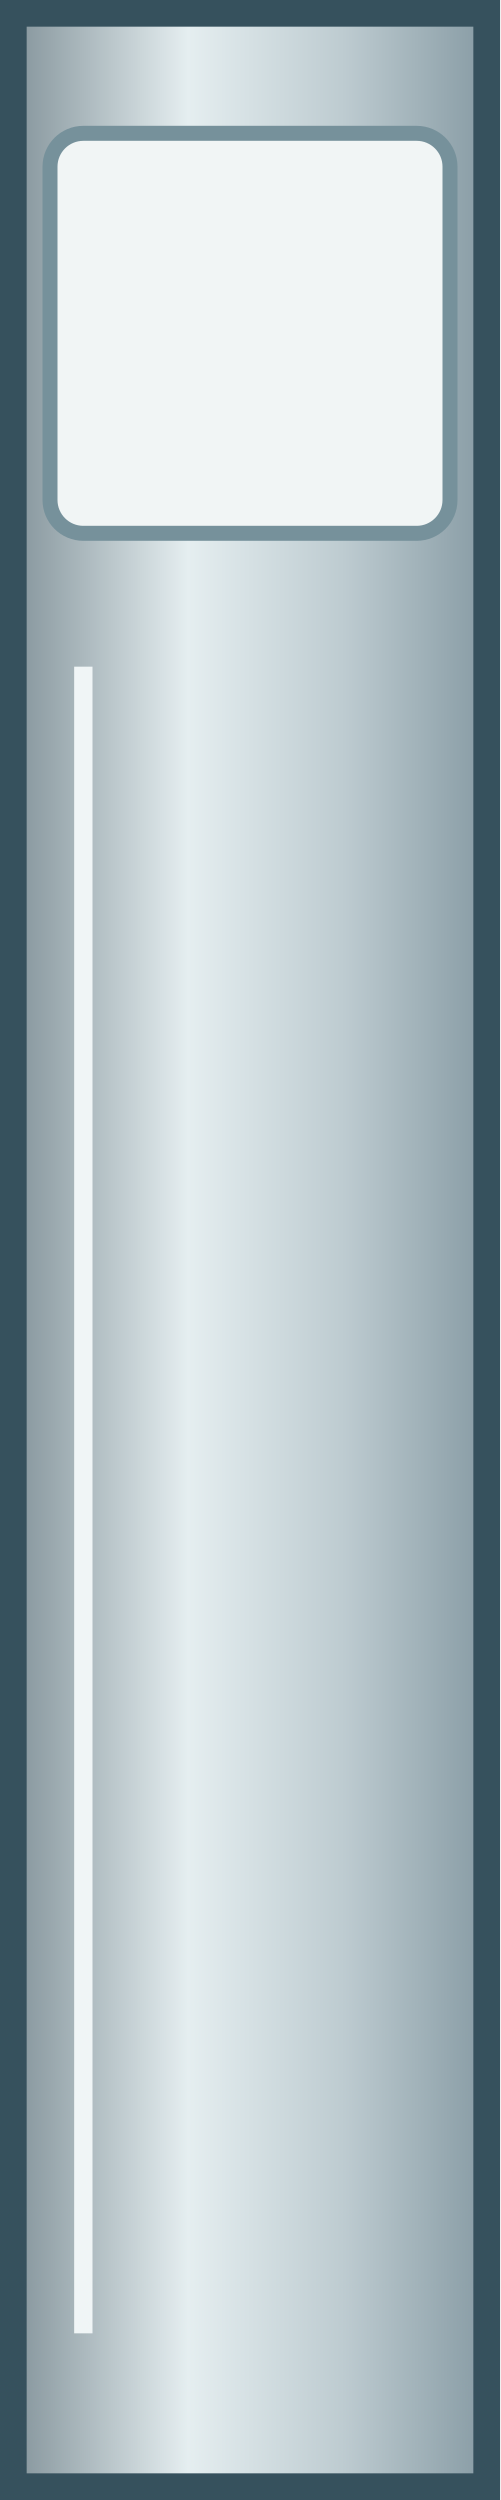
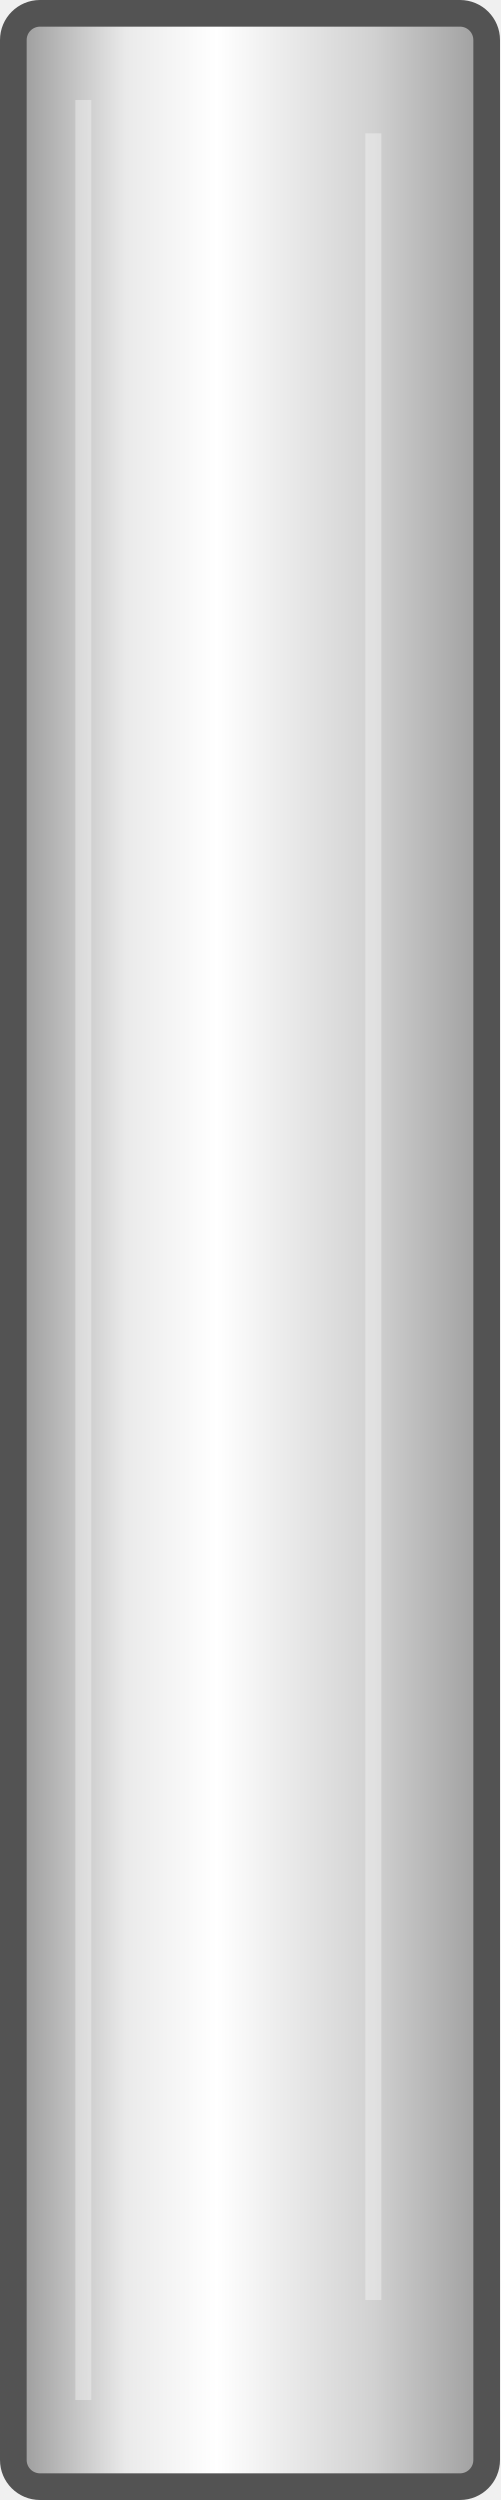
<svg xmlns="http://www.w3.org/2000/svg" width="30" height="150" viewBox="0 0 15 75">
  <defs>
    <linearGradient id="metal">
-       <stop stop-color="#84949b" />
-       <stop offset=".37" stop-color="#e5eef0" />
-       <stop offset=".7" stop-color="#bdcbd0" />
-       <stop offset="1" stop-color="#879ba4" />
+       <stop stop-color="#969696" />
+       <stop offset=".24" stop-color="#eaeaea" />
+       <stop offset=".43" stop-color="#fff" />
+       <stop offset=".76" stop-color="#d1d1d1" />
+       <stop offset="1" stop-color="#9c9c9c" />
    </linearGradient>
  </defs>
-   <path d="M.4.4h14.2v74.2H.4z" fill="url(#metal)" stroke="#36515d" stroke-width=".8" />
-   <path d="M2.5 20v50" stroke="#f0f5f6" stroke-width=".55" />
-   <rect x="1.5" y="4" width="12" height="12" rx="1" fill="#f1f5f5" stroke="#76919b" stroke-width=".45" />
+   <path d="M1.2.4h12.6a.8.8 0 0 1 .8.8v72.6a.8.8 0 0 1-.8.8H1.2a.8.8 0 0 1-.8-.8V1.2a.8.8 0 0 1 .8-.8Z" fill="url(#metal)" stroke="#535353" stroke-width=".8" />
+   <path d="M2.5 3v69m8.7-68v65" stroke="#fff" stroke-width=".48" stroke-opacity=".34" />
</svg>
